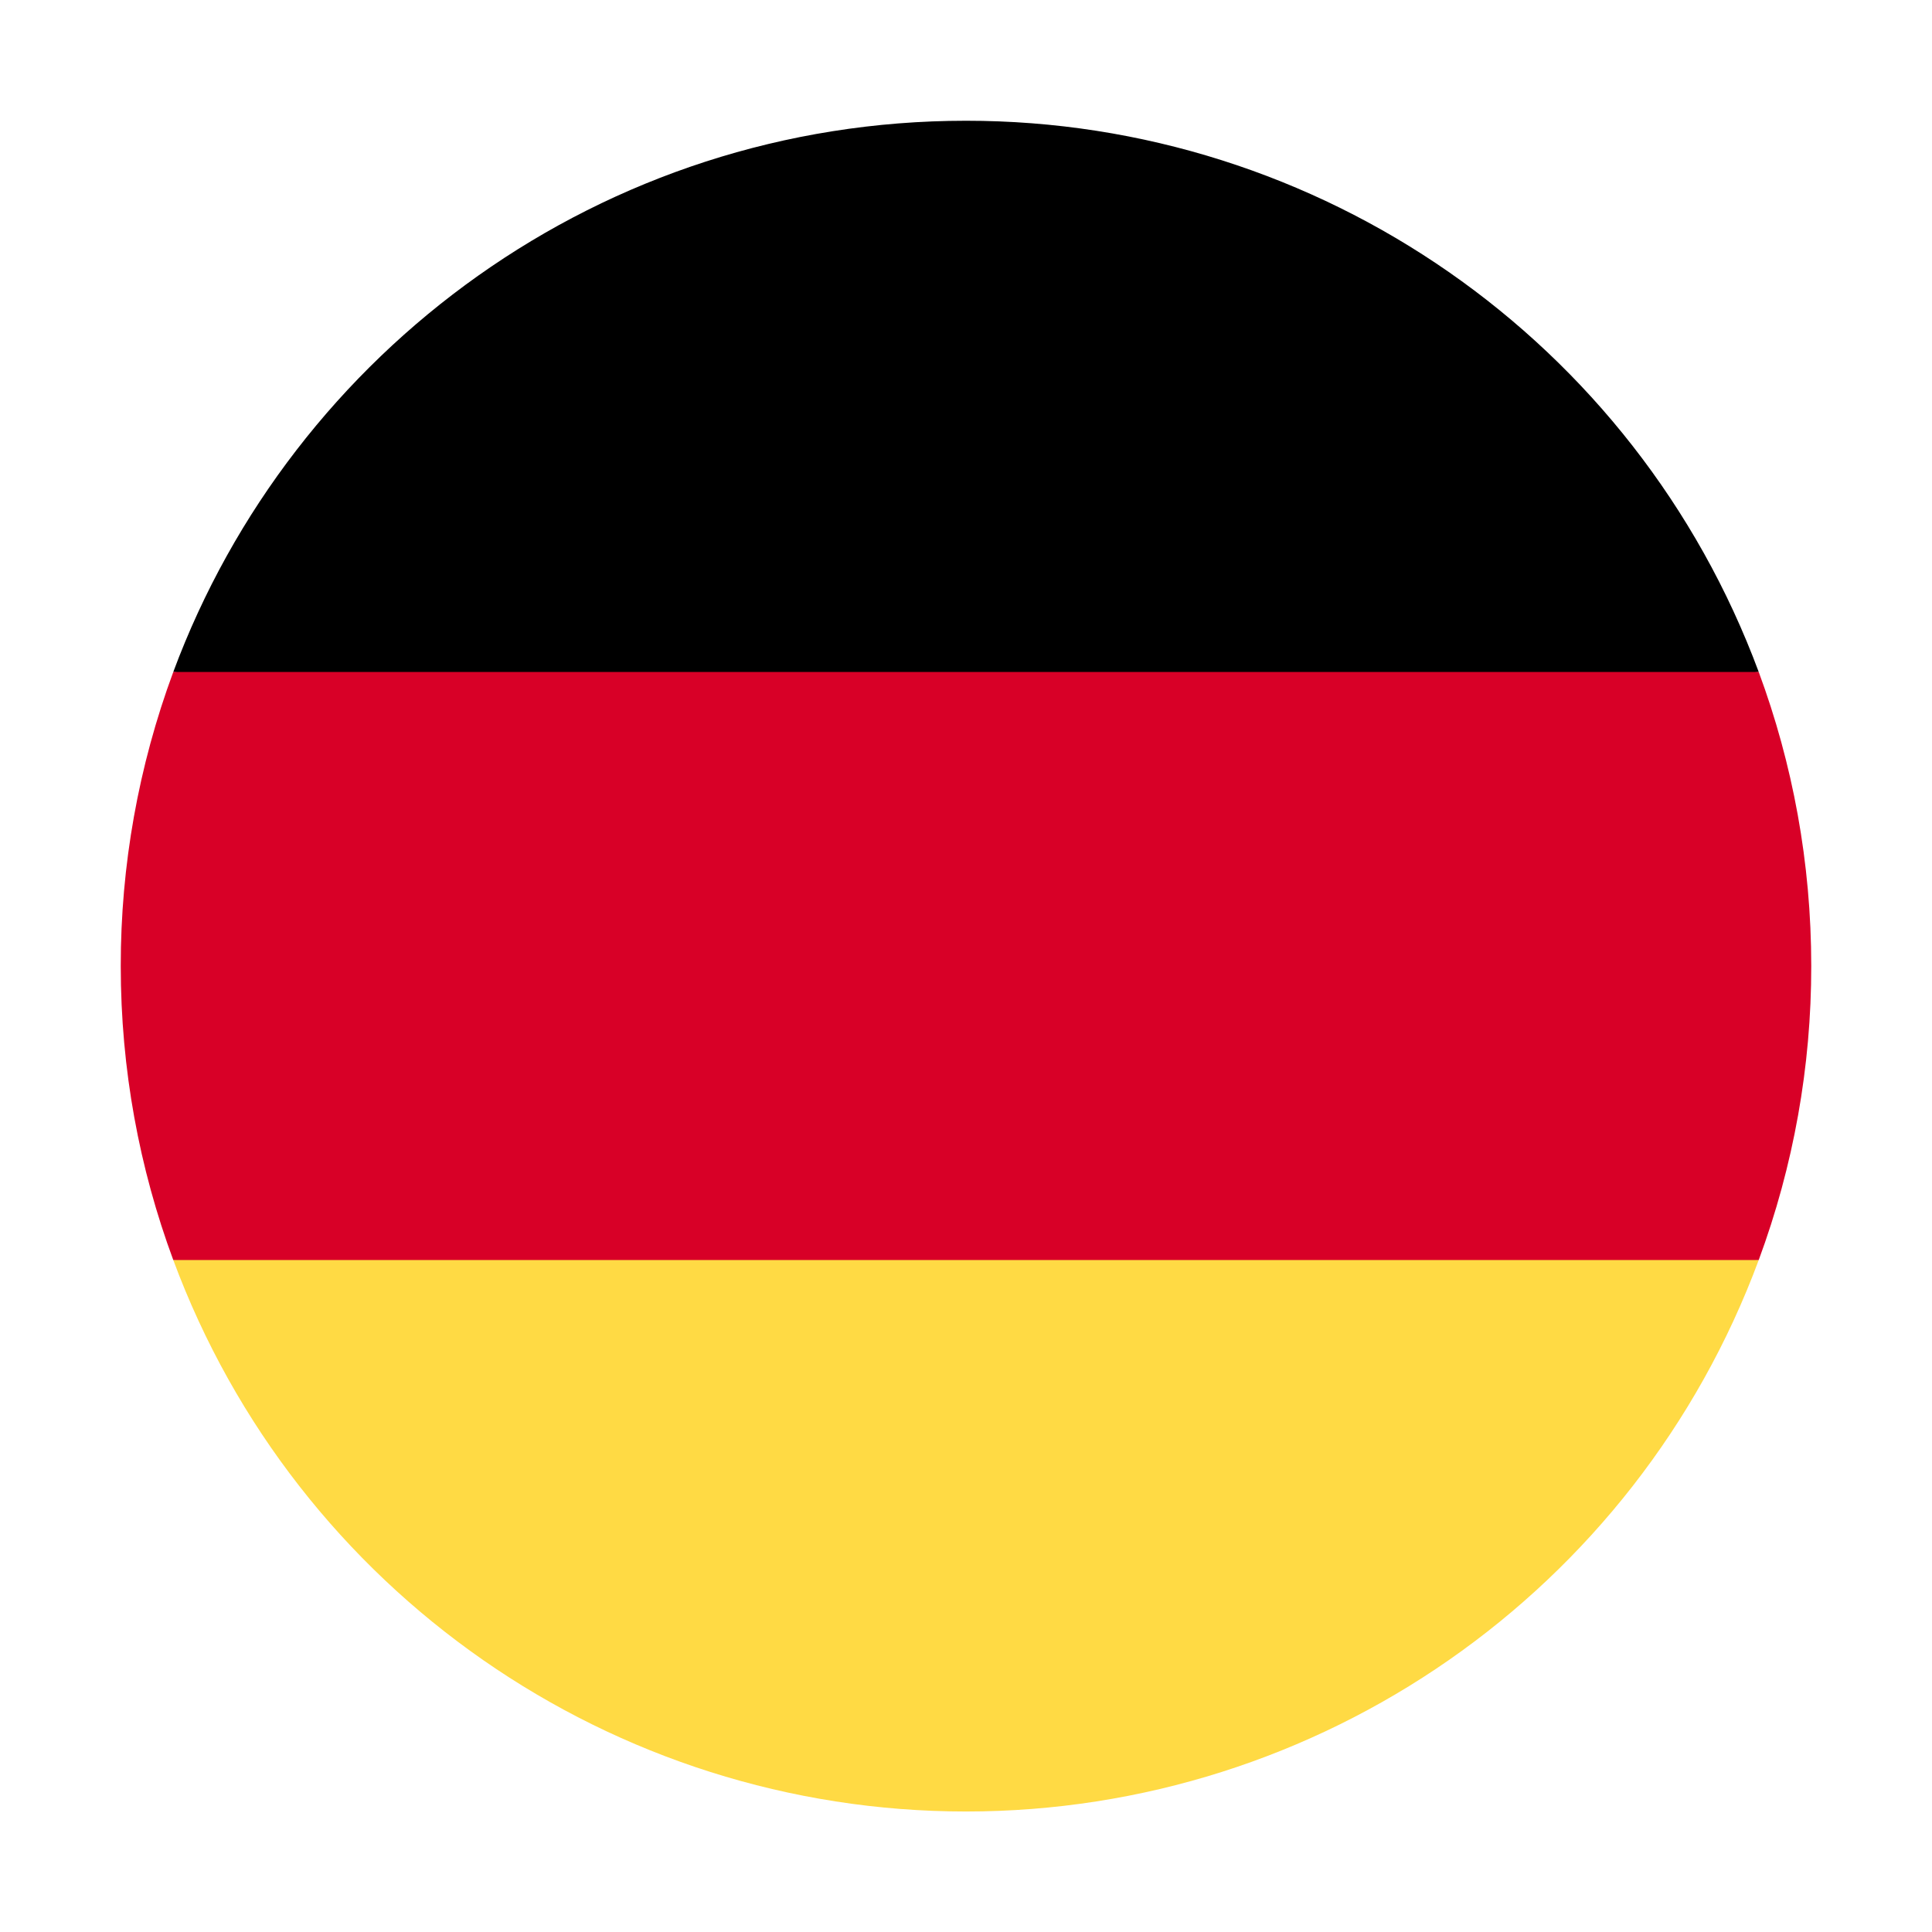
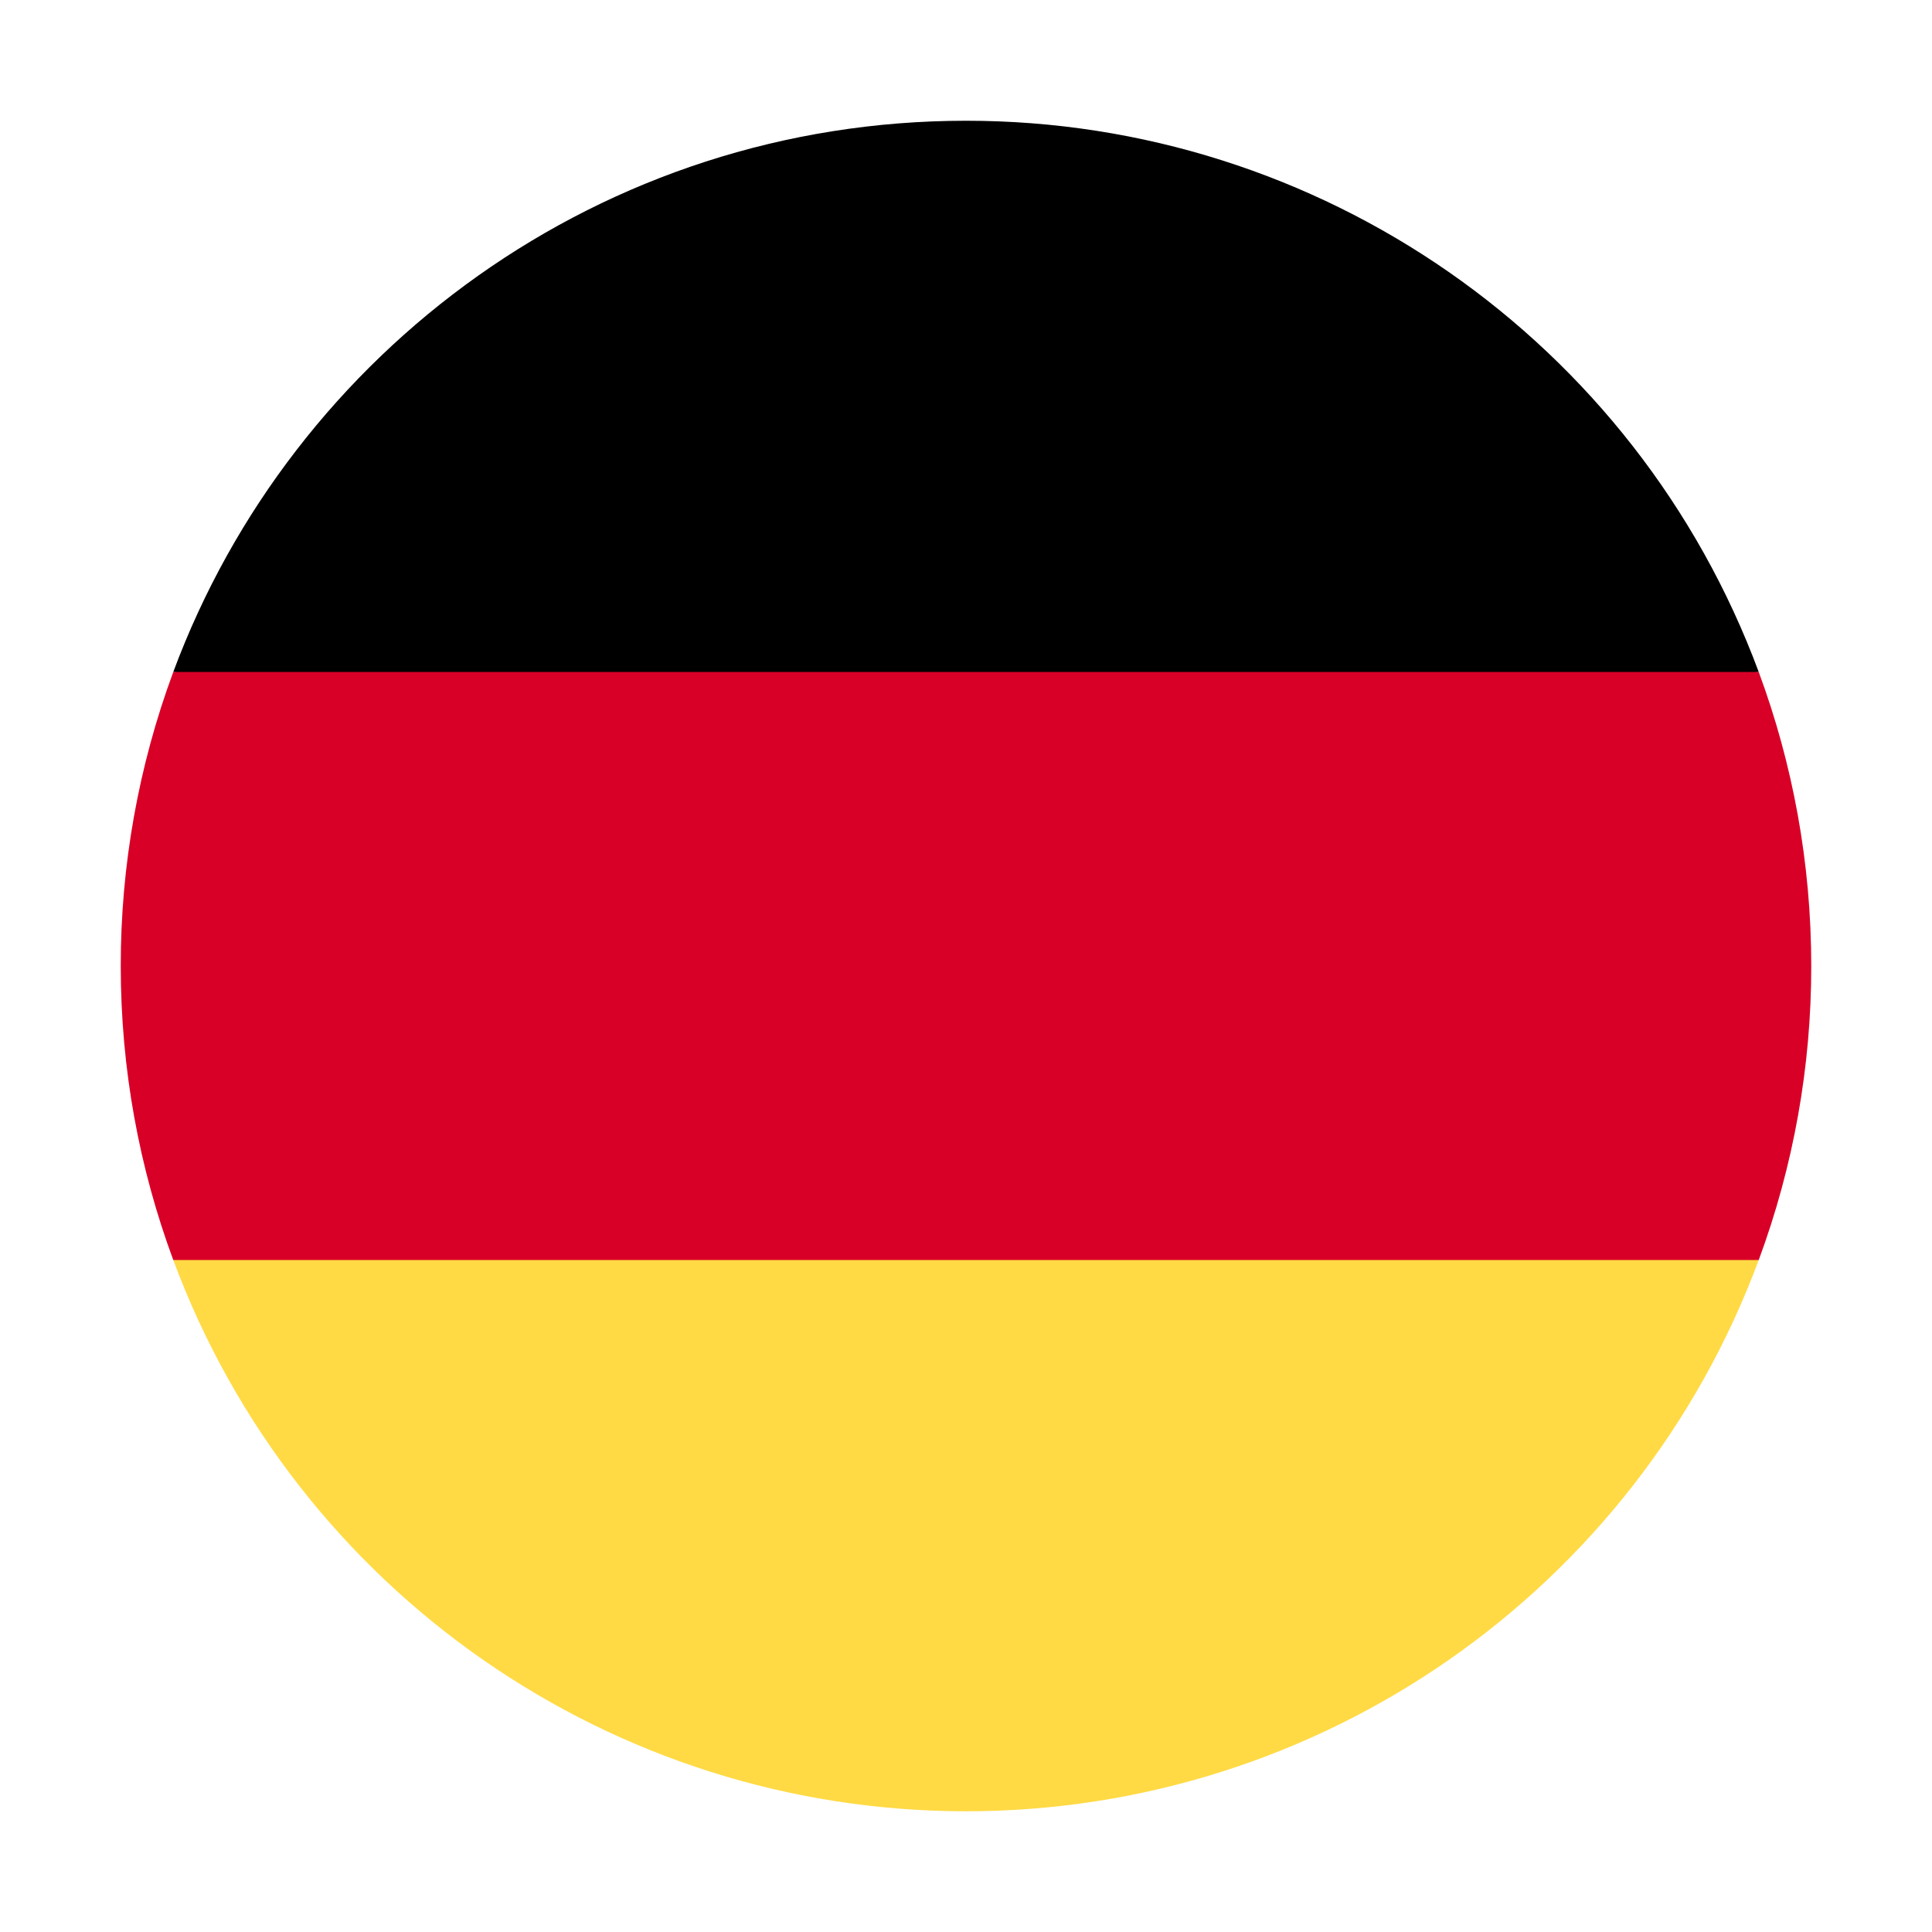
<svg xmlns="http://www.w3.org/2000/svg" width="16" height="16" fill="none" viewBox="0 0 16 16">
-   <path fill="#ffda44" d="M1.435 10.435a7.002 7.002 0 0 0 13.13 0L8 9.826z" />
+   <path fill="#ffda44" d="M1.435 10.435a7.003 7.003 0 0 0 13.13 0L8 9.826z" />
  <path fill="#000" d="M8 1C4.99 1 2.425 2.9 1.435 5.565L8 6.174l6.565-.609A7 7 0 0 0 8 1" />
  <path fill="#d80027" d="M1.435 5.565A7 7 0 0 0 1 8c0 .856.154 1.676.435 2.435h13.13A7 7 0 0 0 15 8c0-.856-.154-1.676-.435-2.435z" />
</svg>
